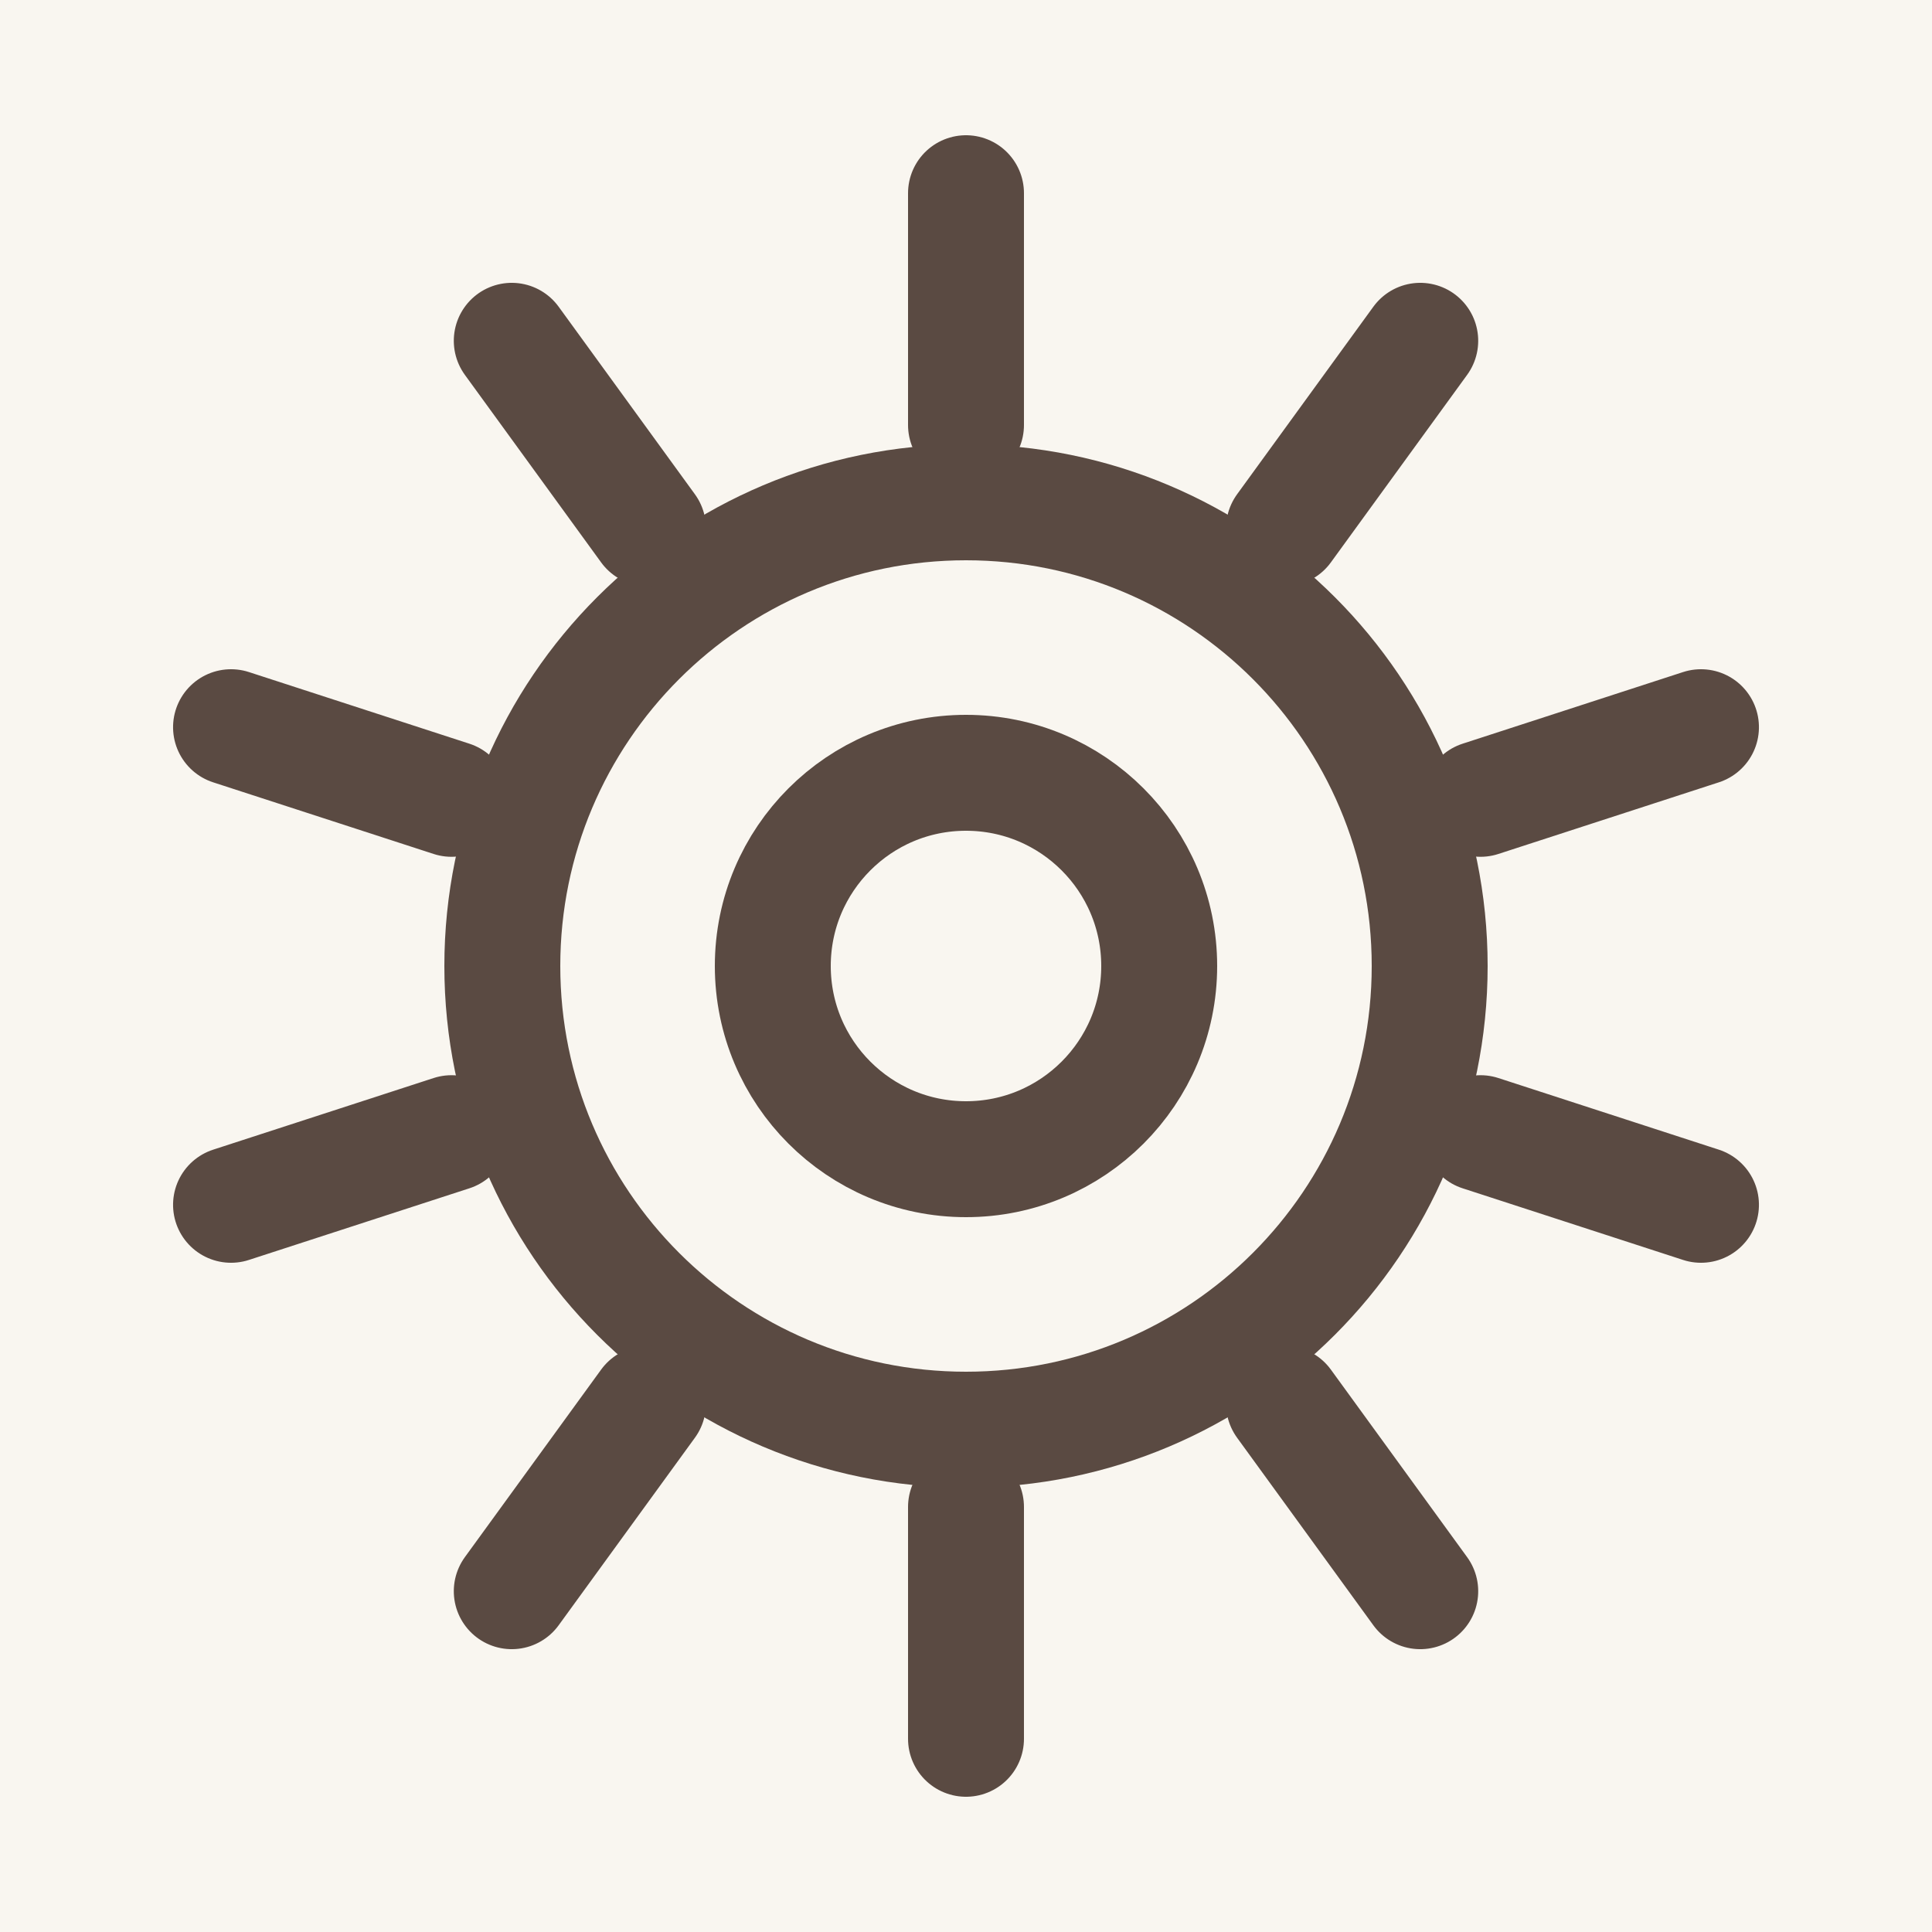
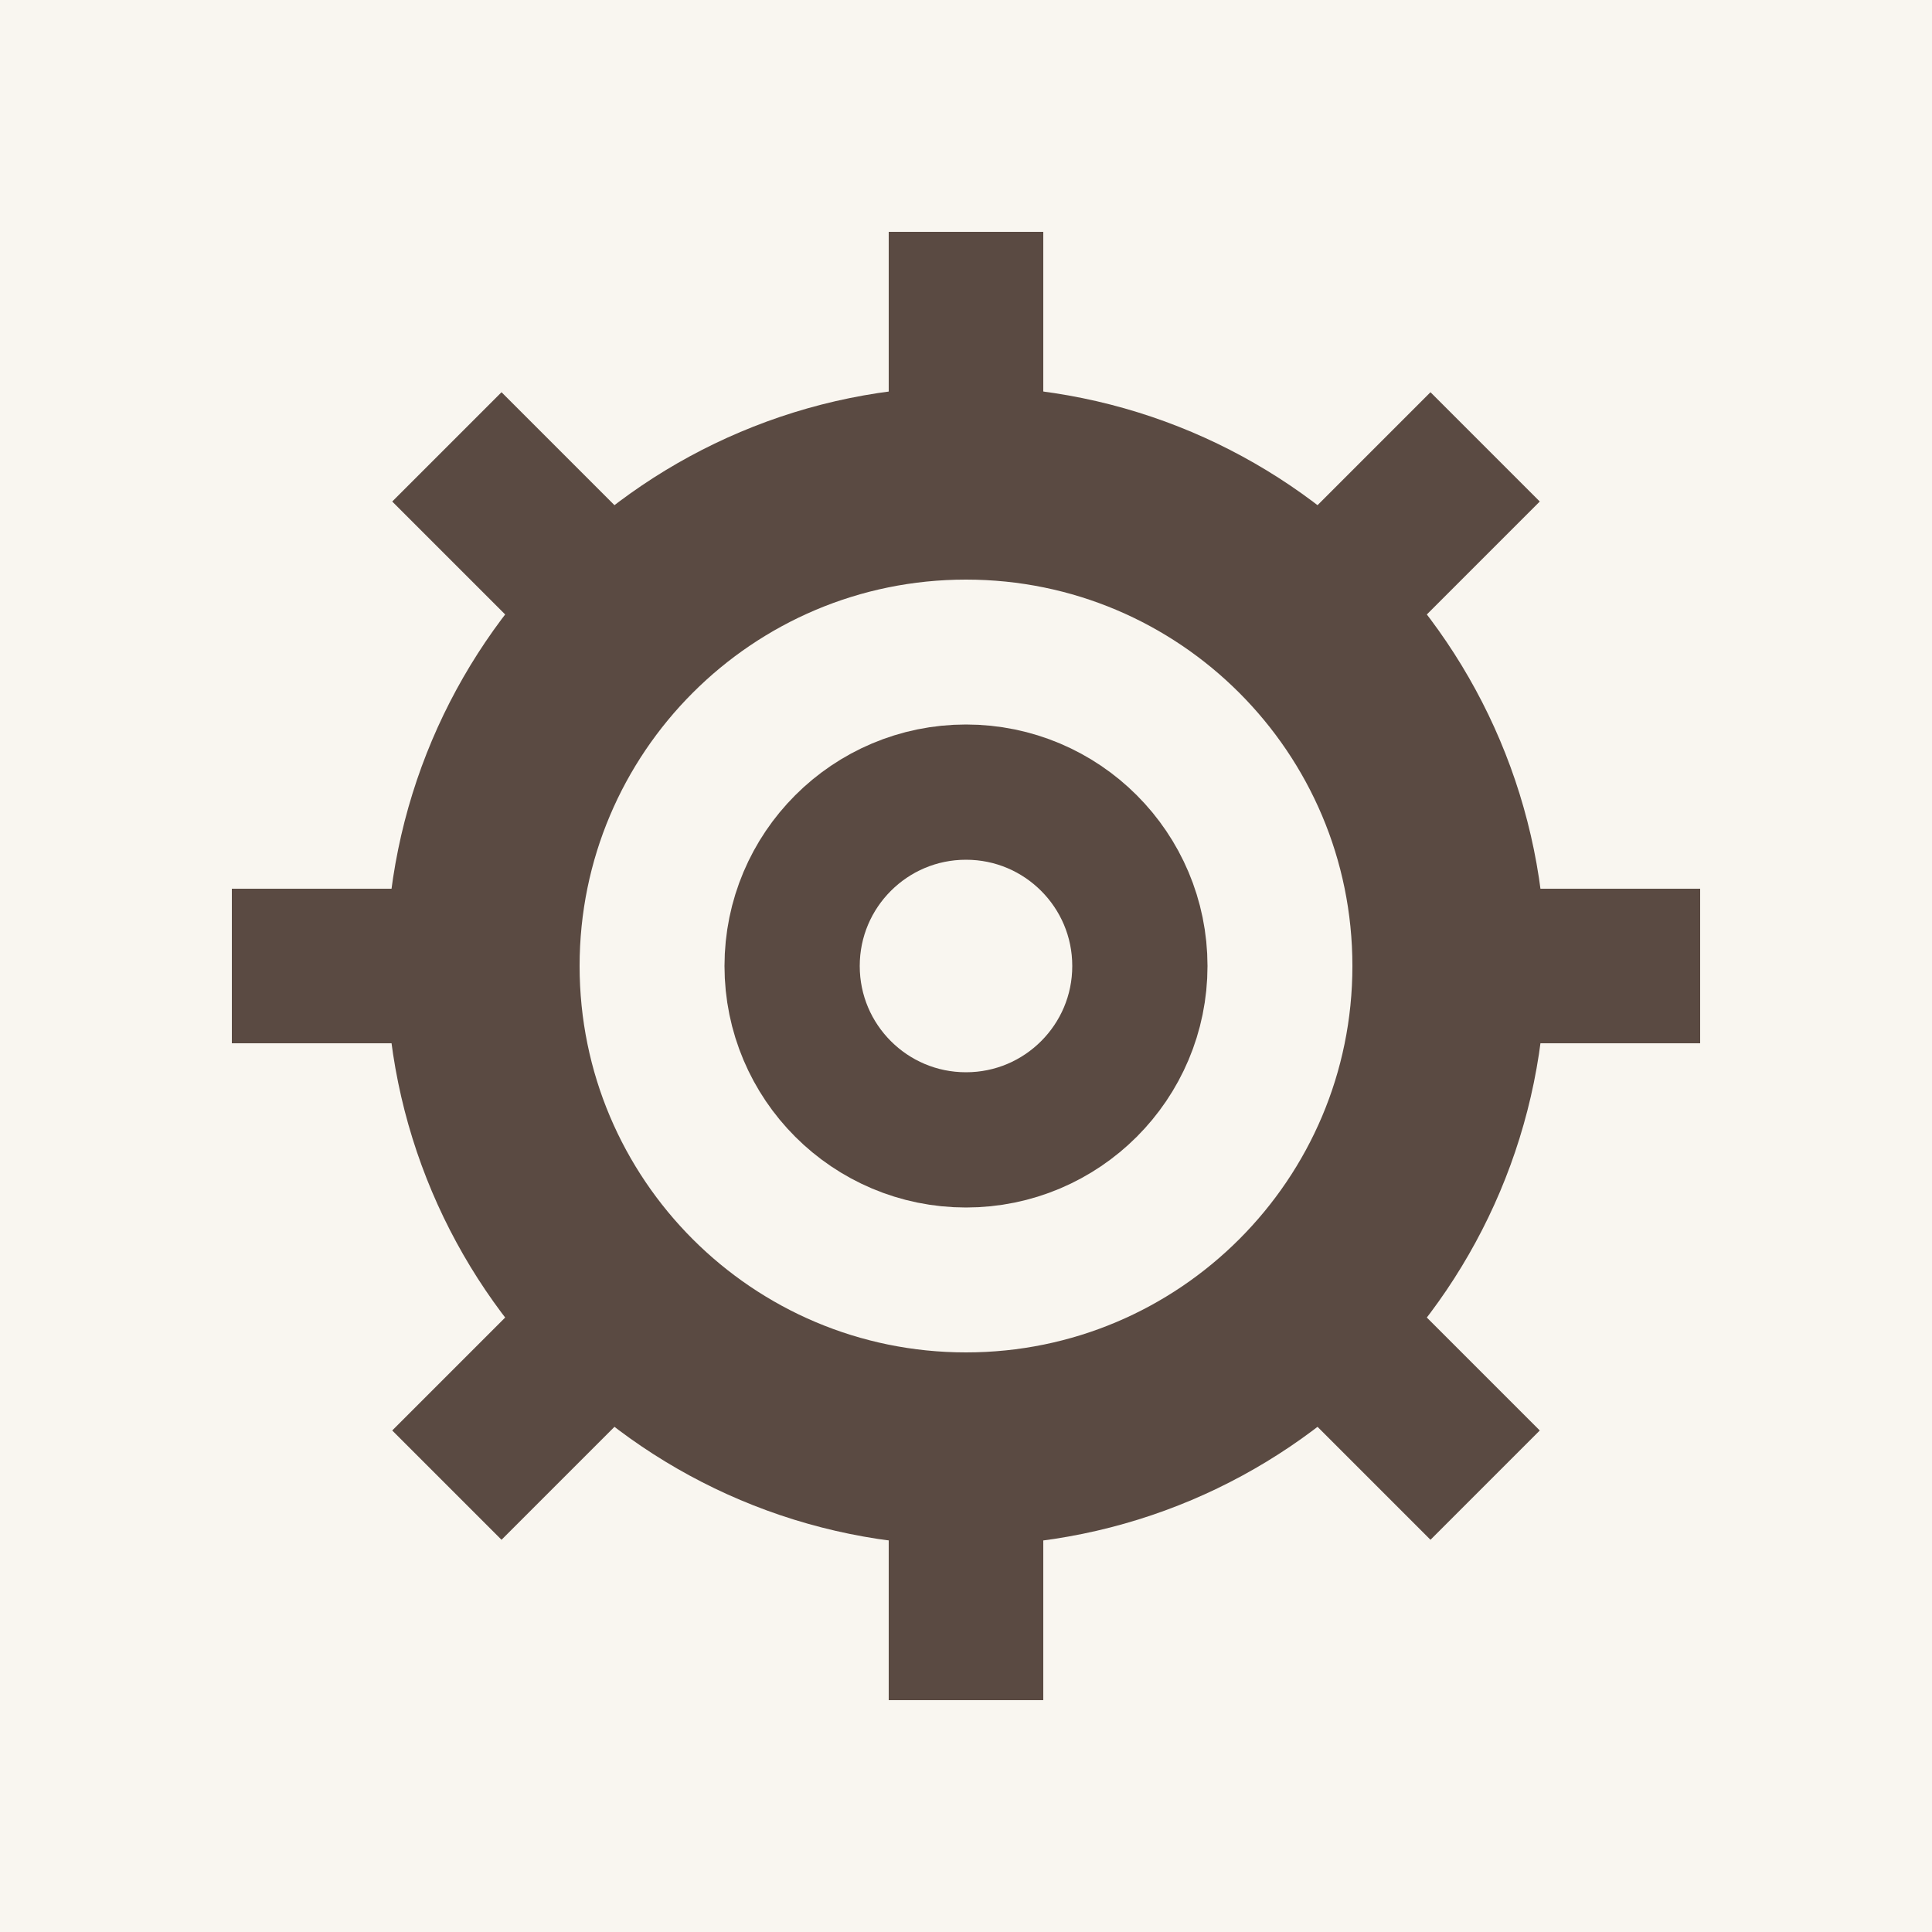
<svg xmlns="http://www.w3.org/2000/svg" viewBox="0 0 100 100">
  <rect width="100" height="100" fill="#f9f6f0" />
-   <g fill="none" stroke="#5a4a42" stroke-width="6" stroke-linecap="round">
-     <circle cx="50" cy="50" r="24" />
-     <circle cx="50" cy="50" r="10" />
-     <line x1="50" y1="22" x2="50" y2="10" />
-     <line x1="50" y1="22" x2="50" y2="10" transform="rotate(36 50 50)" />
-     <line x1="50" y1="22" x2="50" y2="10" transform="rotate(72 50 50)" />
-     <line x1="50" y1="22" x2="50" y2="10" transform="rotate(108 50 50)" />
-     <line x1="50" y1="22" x2="50" y2="10" transform="rotate(144 50 50)" />
-     <line x1="50" y1="22" x2="50" y2="10" transform="rotate(180 50 50)" />
-     <line x1="50" y1="22" x2="50" y2="10" transform="rotate(216 50 50)" />
-     <line x1="50" y1="22" x2="50" y2="10" transform="rotate(252 50 50)" />
-     <line x1="50" y1="22" x2="50" y2="10" transform="rotate(288 50 50)" />
-     <line x1="50" y1="22" x2="50" y2="10" transform="rotate(324 50 50)" />
+   <g fill="none" stroke="#5a4a42" stroke-width="8">
+     <line x1="50" y1="26" x2="50" y2="12" />
+     <line x1="50" y1="26" x2="50" y2="12" transform="rotate(45 50 50)" />
+     <line x1="50" y1="26" x2="50" y2="12" transform="rotate(90 50 50)" />
+     <line x1="50" y1="26" x2="50" y2="12" transform="rotate(135 50 50)" />
+     <line x1="50" y1="26" x2="50" y2="12" transform="rotate(180 50 50)" />
+     <line x1="50" y1="26" x2="50" y2="12" transform="rotate(225 50 50)" />
+     <line x1="50" y1="26" x2="50" y2="12" transform="rotate(270 50 50)" />
+     <line x1="50" y1="26" x2="50" y2="12" transform="rotate(315 50 50)" />
  </g>
+   <circle cx="50" cy="50" r="25" fill="none" stroke="#5a4a42" stroke-width="10" />
+   <circle cx="50" cy="50" r="9" fill="none" stroke="#5a4a42" stroke-width="7" />
</svg>
